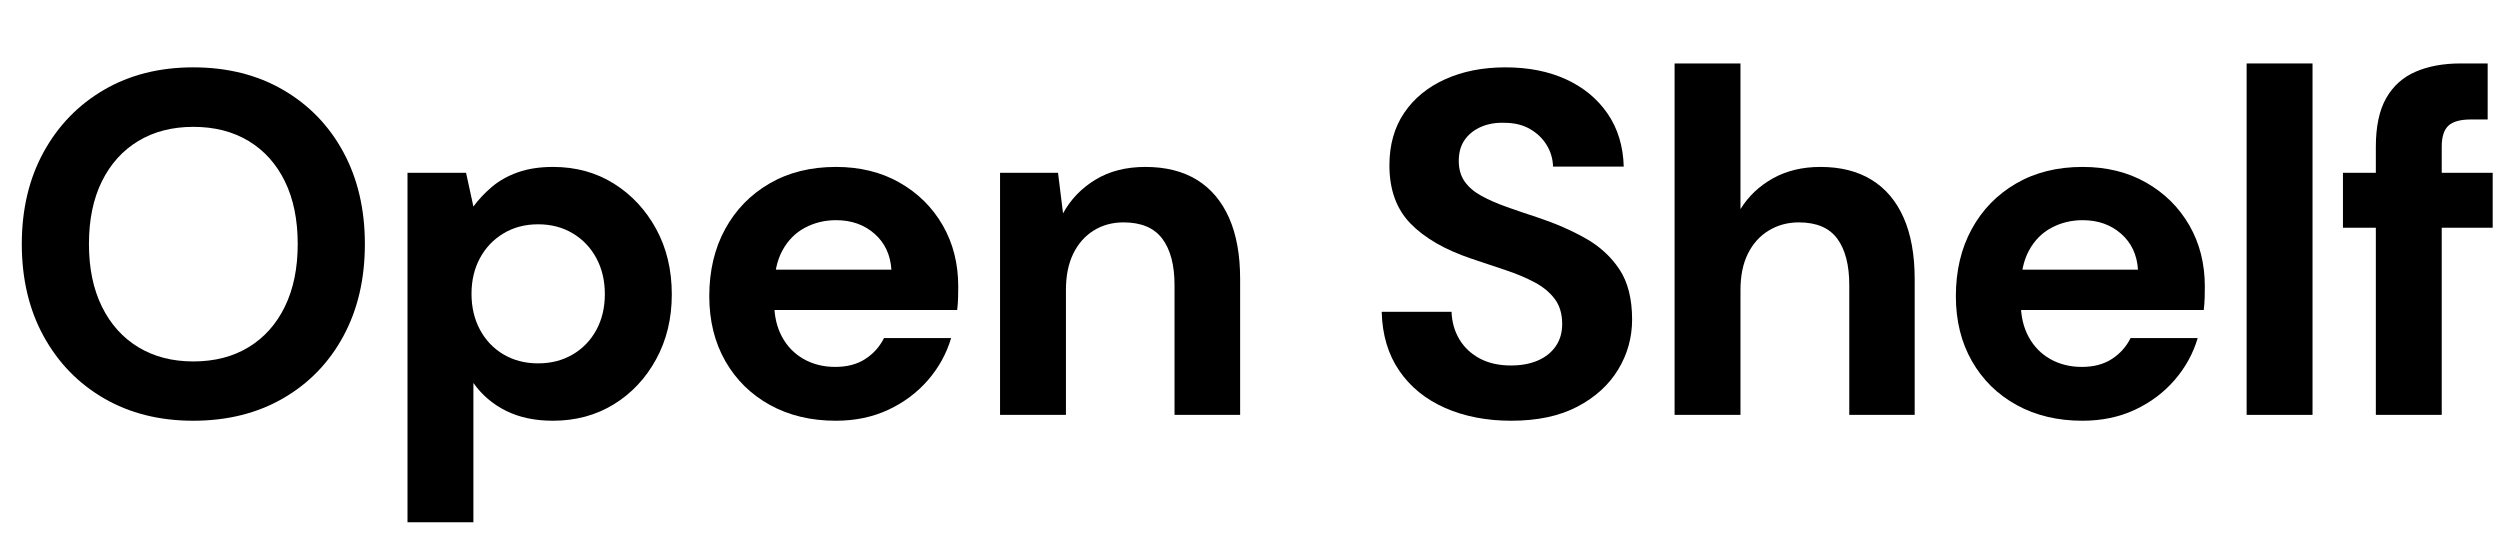
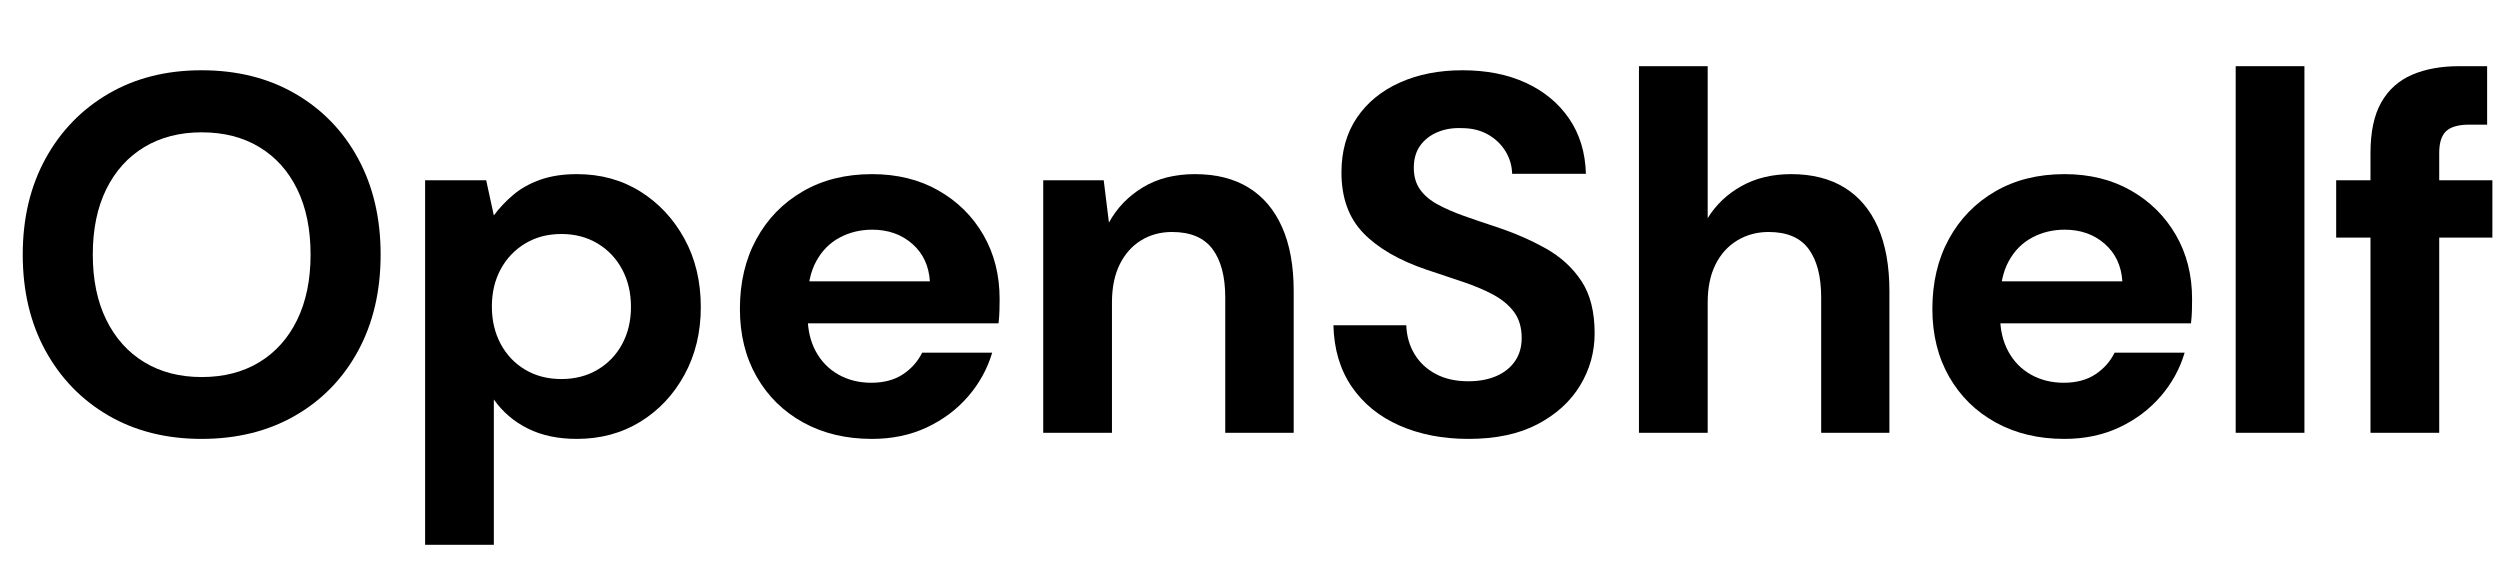
- <svg xmlns="http://www.w3.org/2000/svg" viewBox="0 0 5122 1100" fill="currentColor" aria-hidden="true">
+ <svg xmlns="http://www.w3.org/2000/svg" viewBox="0 0 4910 1100" fill="currentColor" aria-hidden="true">
  <g transform="translate(0 850) scale(1 -1)">
    <path transform="translate(0 0)" d="M395.807 -12Q292.13 -12 213.164 33.793Q134.197 79.586 89.426 161.086Q44.655 242.586 44.655 350Q44.655 457 89.426 538.5Q134.197 620 213.164 666.0Q292.13 712 395.807 712Q500.436 712 579.821 666.0Q659.207 620 703.379 538.5Q747.551 457 747.551 350Q747.551 242.586 703.379 161.086Q659.207 79.586 579.821 33.793Q500.436 -12 395.807 -12ZM396.103 109.481Q461.38 109.481 509.4 138.705Q557.421 167.929 583.694 221.878Q609.967 275.827 609.967 350Q609.967 424.759 583.694 478.415Q557.421 532.071 509.4 561.088Q461.38 590.105 396.103 590.105Q331.382 590.105 283.303 561.088Q235.224 532.071 208.731 478.415Q182.239 424.759 182.239 350Q182.239 275.827 208.731 221.878Q235.224 167.929 283.303 138.705Q331.382 109.481 396.103 109.481Z" />
    <path transform="translate(770 0)" d="M64.897 -220V496H184.86L199.895 426.896Q215.895 448.551 237.915 467.238Q259.935 485.925 290.966 496.962Q321.998 508 363.137 508Q433.033 508 487.522 473.927Q542.01 439.854 574.194 381.172Q606.378 322.49 606.378 246.772Q606.378 172.586 574.198 113.791Q542.019 54.995 487.319 21.497Q432.62 -12 362.723 -12Q307.585 -12 266.74 8.311Q225.895 28.621 199.895 65.415V-220ZM332.62 105.55Q372.397 105.55 403.406 123.774Q434.415 141.999 451.811 174.033Q469.208 206.068 469.208 247.414Q469.208 288.759 451.811 321.087Q434.415 353.415 403.406 371.933Q372.397 390.45 332.62 390.45Q292.585 390.45 261.706 371.933Q230.826 353.415 213.429 321.38Q196.033 289.345 196.033 248Q196.033 206.655 213.429 174.327Q230.826 141.999 261.706 123.774Q292.585 105.55 332.62 105.55Z" />
    <path transform="translate(1404 0)" d="M308.413 -12Q232.137 -12 173.62 20.207Q115.103 52.414 82.138 110.035Q49.172 167.655 49.172 243.311Q49.172 321.138 81.638 380.604Q114.103 440.069 172.534 474.035Q230.965 508 308.655 508Q382.827 508 439.223 475.793Q495.62 443.586 527.43 388.448Q559.24 333.311 559.24 263.104Q559.24 253.104 558.947 240.725Q558.654 228.345 557.068 214.932H145.585V297.517H422.311Q419.311 343.415 387.656 371.156Q356 398.898 308.999 398.898Q274.206 398.898 245.119 383.415Q216.033 367.932 199.101 337.001Q182.17 306.07 182.17 258.69V229.518Q182.17 189.62 198.136 160.051Q214.102 130.481 242.602 114.378Q271.103 98.274 307.241 98.274Q344 98.274 369.035 114.654Q394.07 131.033 407.139 157.379H544.654Q530.481 109.62 497.257 71.276Q464.033 32.931 416.016 10.465Q367.999 -12 308.413 -12Z" />
    <path transform="translate(1984 0)" d="M64.897 0V496H183.688L193.964 412.862Q217.377 455.759 260.326 481.879Q303.274 508 362.619 508Q425.136 508 468.136 481.569Q511.136 455.138 533.964 404Q556.791 352.863 556.791 278.276V0H422.38V265.759Q422.38 327.519 397.293 360.95Q372.207 394.381 317.827 394.381Q283.62 394.381 256.861 377.777Q230.102 361.174 214.998 330.467Q199.895 299.759 199.895 255.828V0Z" />
-     <path transform="translate(2788 0)" d="M308.137 -12Q232.31 -12 172.672 14.241Q113.034 40.483 78.81 90.483Q44.586 140.483 42.828 211.172H185.929Q187.101 179.551 201.998 154.723Q216.895 129.895 243.723 115.55Q270.551 101.205 307.551 101.205Q339.311 101.205 362.845 111.429Q386.38 121.654 399.484 140.74Q412.588 159.827 412.588 186.207Q412.588 217.069 397.519 237.293Q382.449 257.518 356.346 271.466Q330.242 285.415 296.526 296.638Q262.81 307.861 225.828 320.311Q144.828 347.725 101.724 392.156Q58.621 436.587 58.621 511.207Q58.621 574.069 88.931 618.828Q119.241 663.586 173.138 687.793Q227.034 712 296.207 712Q367.31 712 420.913 687.293Q474.516 662.586 505.74 617.035Q536.964 571.483 538.723 508.621H393.863Q393.277 532.345 380.915 552.725Q368.553 573.105 346.552 585.743Q324.552 598.381 294.379 598.381Q268.103 599.381 246.809 590.277Q225.516 581.174 213.119 563.794Q200.722 546.415 200.722 520.38Q200.722 495.172 212.877 477.983Q225.033 460.793 247.257 448.637Q269.481 436.482 299.154 425.948Q328.827 415.413 363.862 403.93Q416.62 386.344 460.224 361.844Q503.827 337.344 529.844 298.172Q555.861 258.999 555.861 195.31Q555.861 140.034 527.309 92.896Q498.758 45.759 443.827 16.879Q388.896 -12 308.137 -12Z" />
-     <path transform="translate(3366 0)" d="M64.897 0V720H199.895V421.551Q224.308 461.103 266.291 484.552Q308.274 508 363.86 508Q425.55 508 468.55 481.569Q511.55 455.138 534.171 403.925Q556.791 352.712 556.791 278.276V0H422.793V265.759Q422.793 327.519 398.216 360.95Q373.639 394.381 319.482 394.381Q285.42 394.381 257.968 377.777Q230.516 361.174 215.205 330.467Q199.895 299.759 199.895 255.828V0Z" />
-     <path transform="translate(3958 0)" d="M308.413 -12Q232.137 -12 173.62 20.207Q115.103 52.414 82.138 110.035Q49.172 167.655 49.172 243.311Q49.172 321.138 81.638 380.604Q114.103 440.069 172.534 474.035Q230.965 508 308.655 508Q382.827 508 439.223 475.793Q495.62 443.586 527.43 388.448Q559.24 333.311 559.24 263.104Q559.24 253.104 558.947 240.725Q558.654 228.345 557.068 214.932H145.585V297.517H422.311Q419.311 343.415 387.656 371.156Q356 398.898 308.999 398.898Q274.206 398.898 245.119 383.415Q216.033 367.932 199.101 337.001Q182.17 306.07 182.17 258.69V229.518Q182.17 189.62 198.136 160.051Q214.102 130.481 242.602 114.378Q271.103 98.274 307.241 98.274Q344 98.274 369.035 114.654Q394.07 131.033 407.139 157.379H544.654Q530.481 109.62 497.257 71.276Q464.033 32.931 416.016 10.465Q367.999 -12 308.413 -12Z" />
-     <path transform="translate(4538 0)" d="M64.897 0V720H199.895V0Z" />
-     <path transform="translate(4781 0)" d="M86.621 0V549.174Q86.621 611.828 107.897 649.069Q129.172 686.311 168.269 703.155Q207.365 720 260.198 720H315.723V605.209H281.068Q249.151 605.209 235.385 592.553Q221.619 579.898 221.619 549.493V0ZM19.241 383.381V496H326.033V383.381Z" />
+     <path transform="translate(2576 0)" d="M308.137 -12Q232.31 -12 172.672 14.241Q113.034 40.483 78.81 90.483Q44.586 140.483 42.828 211.172H185.929Q187.101 179.551 201.998 154.723Q216.895 129.895 243.723 115.55Q270.551 101.205 307.551 101.205Q339.311 101.205 362.845 111.429Q386.38 121.654 399.484 140.74Q412.588 159.827 412.588 186.207Q412.588 217.069 397.519 237.293Q382.449 257.518 356.346 271.466Q330.242 285.415 296.526 296.638Q262.81 307.861 225.828 320.311Q144.828 347.725 101.724 392.156Q58.621 436.587 58.621 511.207Q58.621 574.069 88.931 618.828Q119.241 663.586 173.138 687.793Q227.034 712 296.207 712Q367.31 712 420.913 687.293Q474.516 662.586 505.74 617.035Q536.964 571.483 538.723 508.621H393.863Q393.277 532.345 380.915 552.725Q368.553 573.105 346.552 585.743Q324.552 598.381 294.379 598.381Q268.103 599.381 246.809 590.277Q225.516 581.174 213.119 563.794Q200.722 546.415 200.722 520.38Q200.722 495.172 212.877 477.983Q225.033 460.793 247.257 448.637Q269.481 436.482 299.154 425.948Q328.827 415.413 363.862 403.93Q416.62 386.344 460.224 361.844Q503.827 337.344 529.844 298.172Q555.861 258.999 555.861 195.31Q555.861 140.034 527.309 92.896Q498.758 45.759 443.827 16.879Q388.896 -12 308.137 -12Z" />
+     <path transform="translate(3154 0)" d="M64.897 0V720H199.895V421.551Q224.308 461.103 266.291 484.552Q308.274 508 363.86 508Q425.55 508 468.55 481.569Q511.55 455.138 534.171 403.925Q556.791 352.712 556.791 278.276V0H422.793V265.759Q422.793 327.519 398.216 360.95Q373.639 394.381 319.482 394.381Q285.42 394.381 257.968 377.777Q230.516 361.174 215.205 330.467Q199.895 299.759 199.895 255.828V0Z" />
+     <path transform="translate(3746 0)" d="M308.413 -12Q232.137 -12 173.62 20.207Q115.103 52.414 82.138 110.035Q49.172 167.655 49.172 243.311Q49.172 321.138 81.638 380.604Q114.103 440.069 172.534 474.035Q230.965 508 308.655 508Q382.827 508 439.223 475.793Q495.62 443.586 527.43 388.448Q559.24 333.311 559.24 263.104Q559.24 253.104 558.947 240.725Q558.654 228.345 557.068 214.932H145.585V297.517H422.311Q419.311 343.415 387.656 371.156Q356 398.898 308.999 398.898Q274.206 398.898 245.119 383.415Q216.033 367.932 199.101 337.001Q182.17 306.07 182.17 258.69V229.518Q182.17 189.62 198.136 160.051Q214.102 130.481 242.602 114.378Q271.103 98.274 307.241 98.274Q344 98.274 369.035 114.654Q394.07 131.033 407.139 157.379H544.654Q530.481 109.62 497.257 71.276Q464.033 32.931 416.016 10.465Q367.999 -12 308.413 -12Z" />
+     <path transform="translate(4326 0)" d="M64.897 0V720H199.895V0Z" />
+     <path transform="translate(4569 0)" d="M86.621 0V549.174Q86.621 611.828 107.897 649.069Q129.172 686.311 168.269 703.155Q207.365 720 260.198 720H315.723V605.209H281.068Q249.151 605.209 235.385 592.553Q221.619 579.898 221.619 549.493V0ZM19.241 383.381V496H326.033V383.381Z" />
  </g>
</svg>
